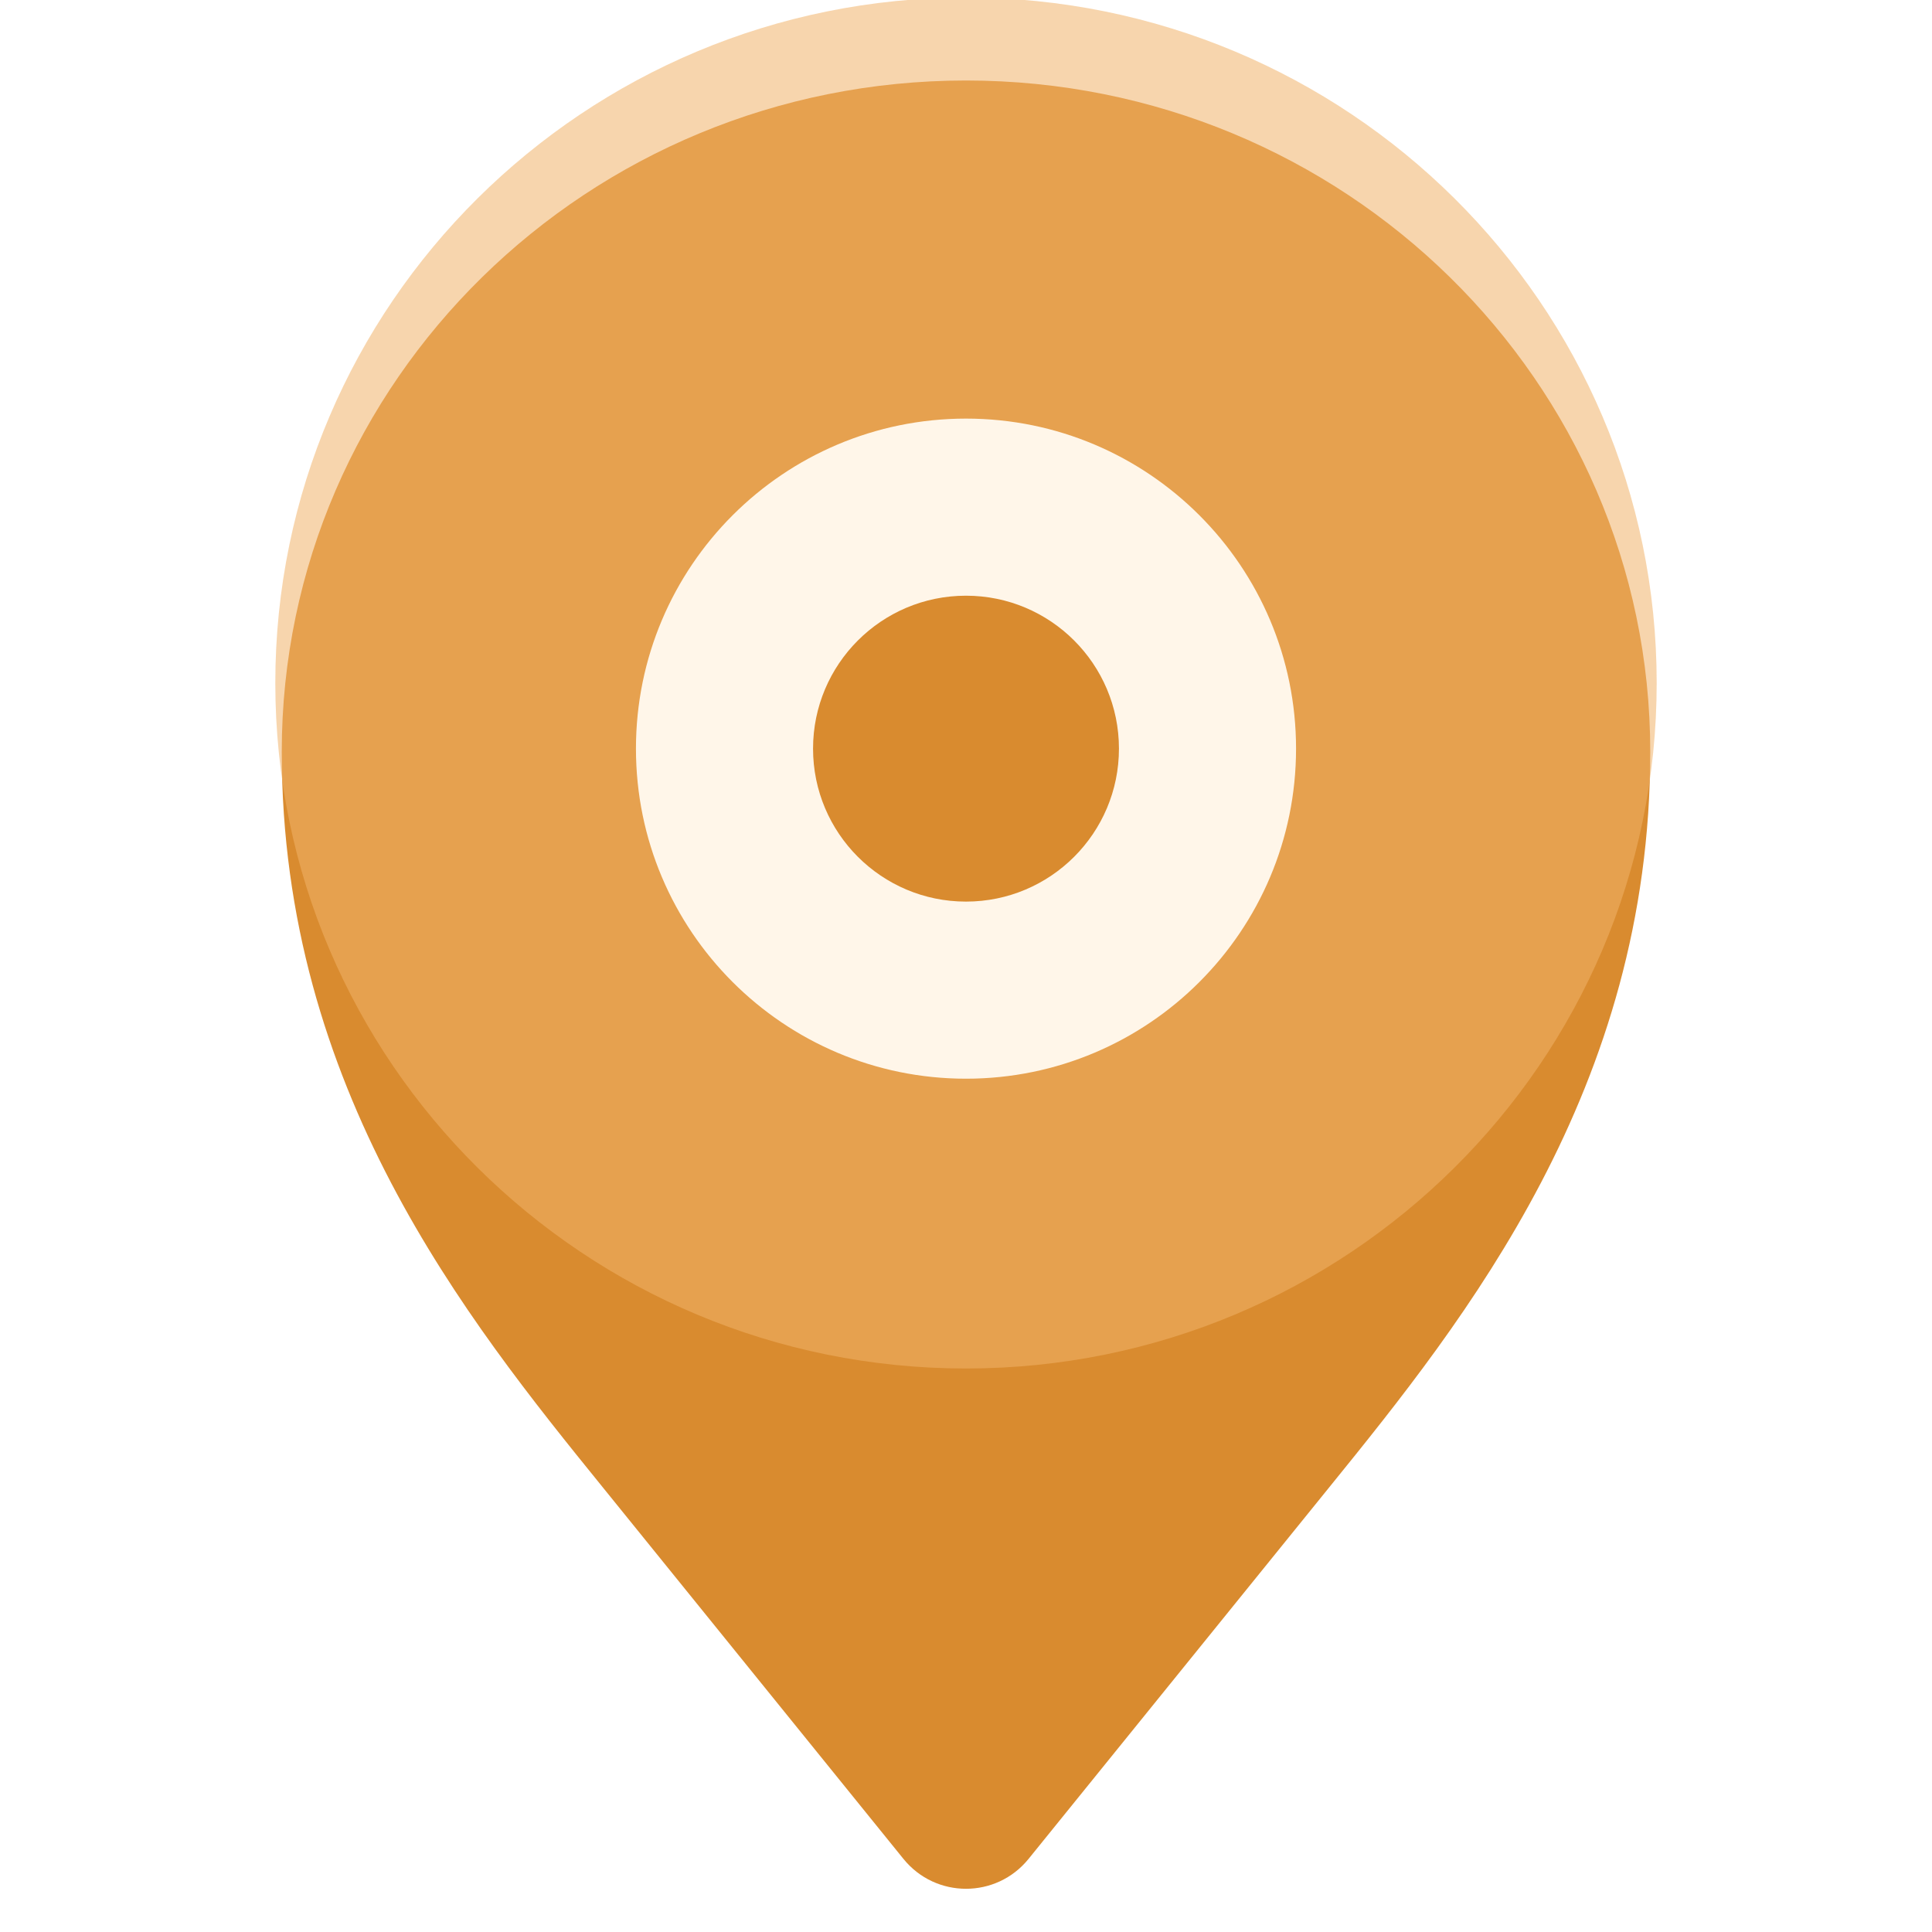
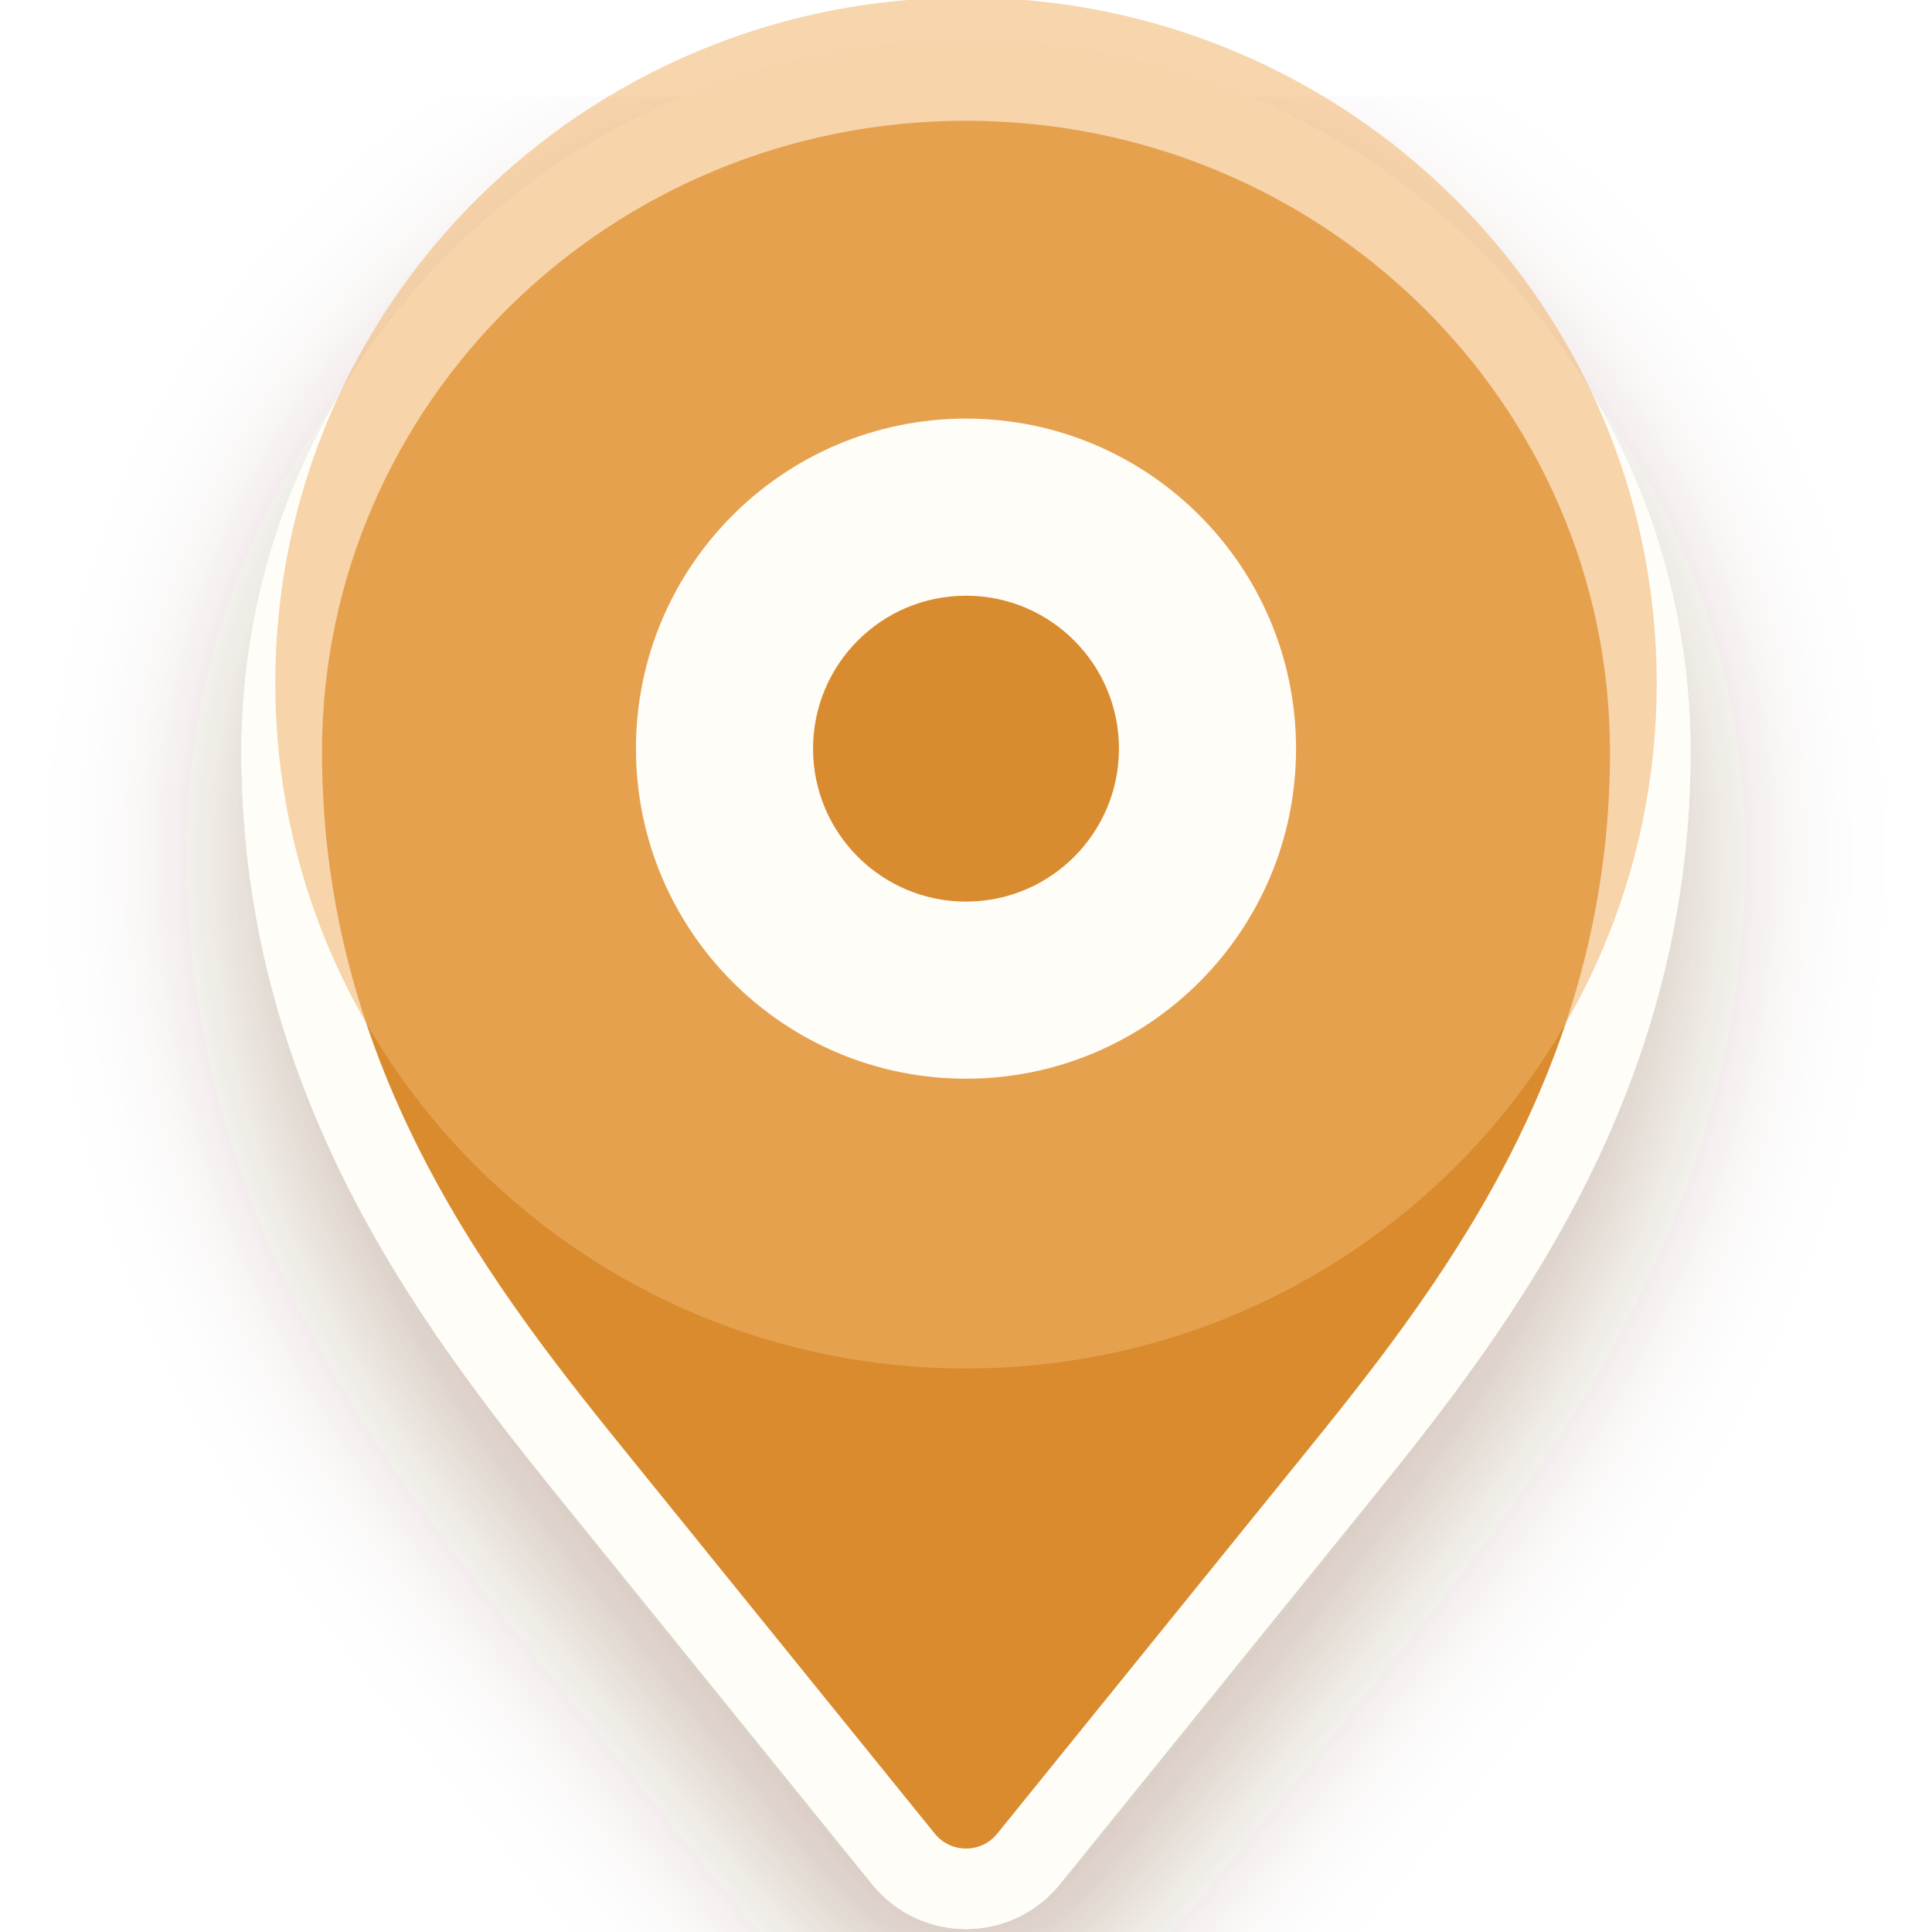
<svg xmlns="http://www.w3.org/2000/svg" width="40" height="40" viewBox="0 0 48 48" fill="none">
-   <path d="M24 2C14.611 2 7 9.469 7 18.682C7 27.041 11.571 32.753 14.978 36.955L22.445 46.183C23.247 47.174 24.753 47.174 25.555 46.183L33.022 36.955C36.429 32.753 41 27.041 41 18.682C41 9.469 33.389 2 24 2Z" fill="#D98B2F" />
+   <defs>
+     <filter id="marker-shadow" x="-30%" y="-20%" width="160%" height="180%">
+       <feDropShadow dx="0" dy="2.4" stdDeviation="2.2" flood-color="#5B3210" flood-opacity="0.3" />
+     </filter>
+   </defs>
+   <path d="M24 2C14.611 2 7 9.469 7 18.682C7 27.041 11.571 32.753 14.978 36.955L22.445 46.183C23.247 47.174 24.753 47.174 25.555 46.183L33.022 36.955C36.429 32.753 41 27.041 41 18.682C41 9.469 33.389 2 24 2Z" fill="#D98B2F" stroke="#FFFDF7" stroke-width="2" filter="url(#marker-shadow)" />
  <path d="M24 34C14.522 34 6.84 26.374 6.84 16.97C6.84 7.565 14.522 -0.061 24 -0.061C33.478 -0.061 41.16 7.565 41.16 16.97C41.16 26.374 33.478 34 24 34Z" fill="#F1B369" opacity="0.55" />
-   <circle cx="24" cy="18.6" r="8.2" fill="#FFF6E9" />
+   <circle cx="24" cy="18.6" r="8.2" fill="#FFFDF7" />
  <circle cx="24" cy="18.6" r="3.8" fill="#D98B2F" />
</svg>
